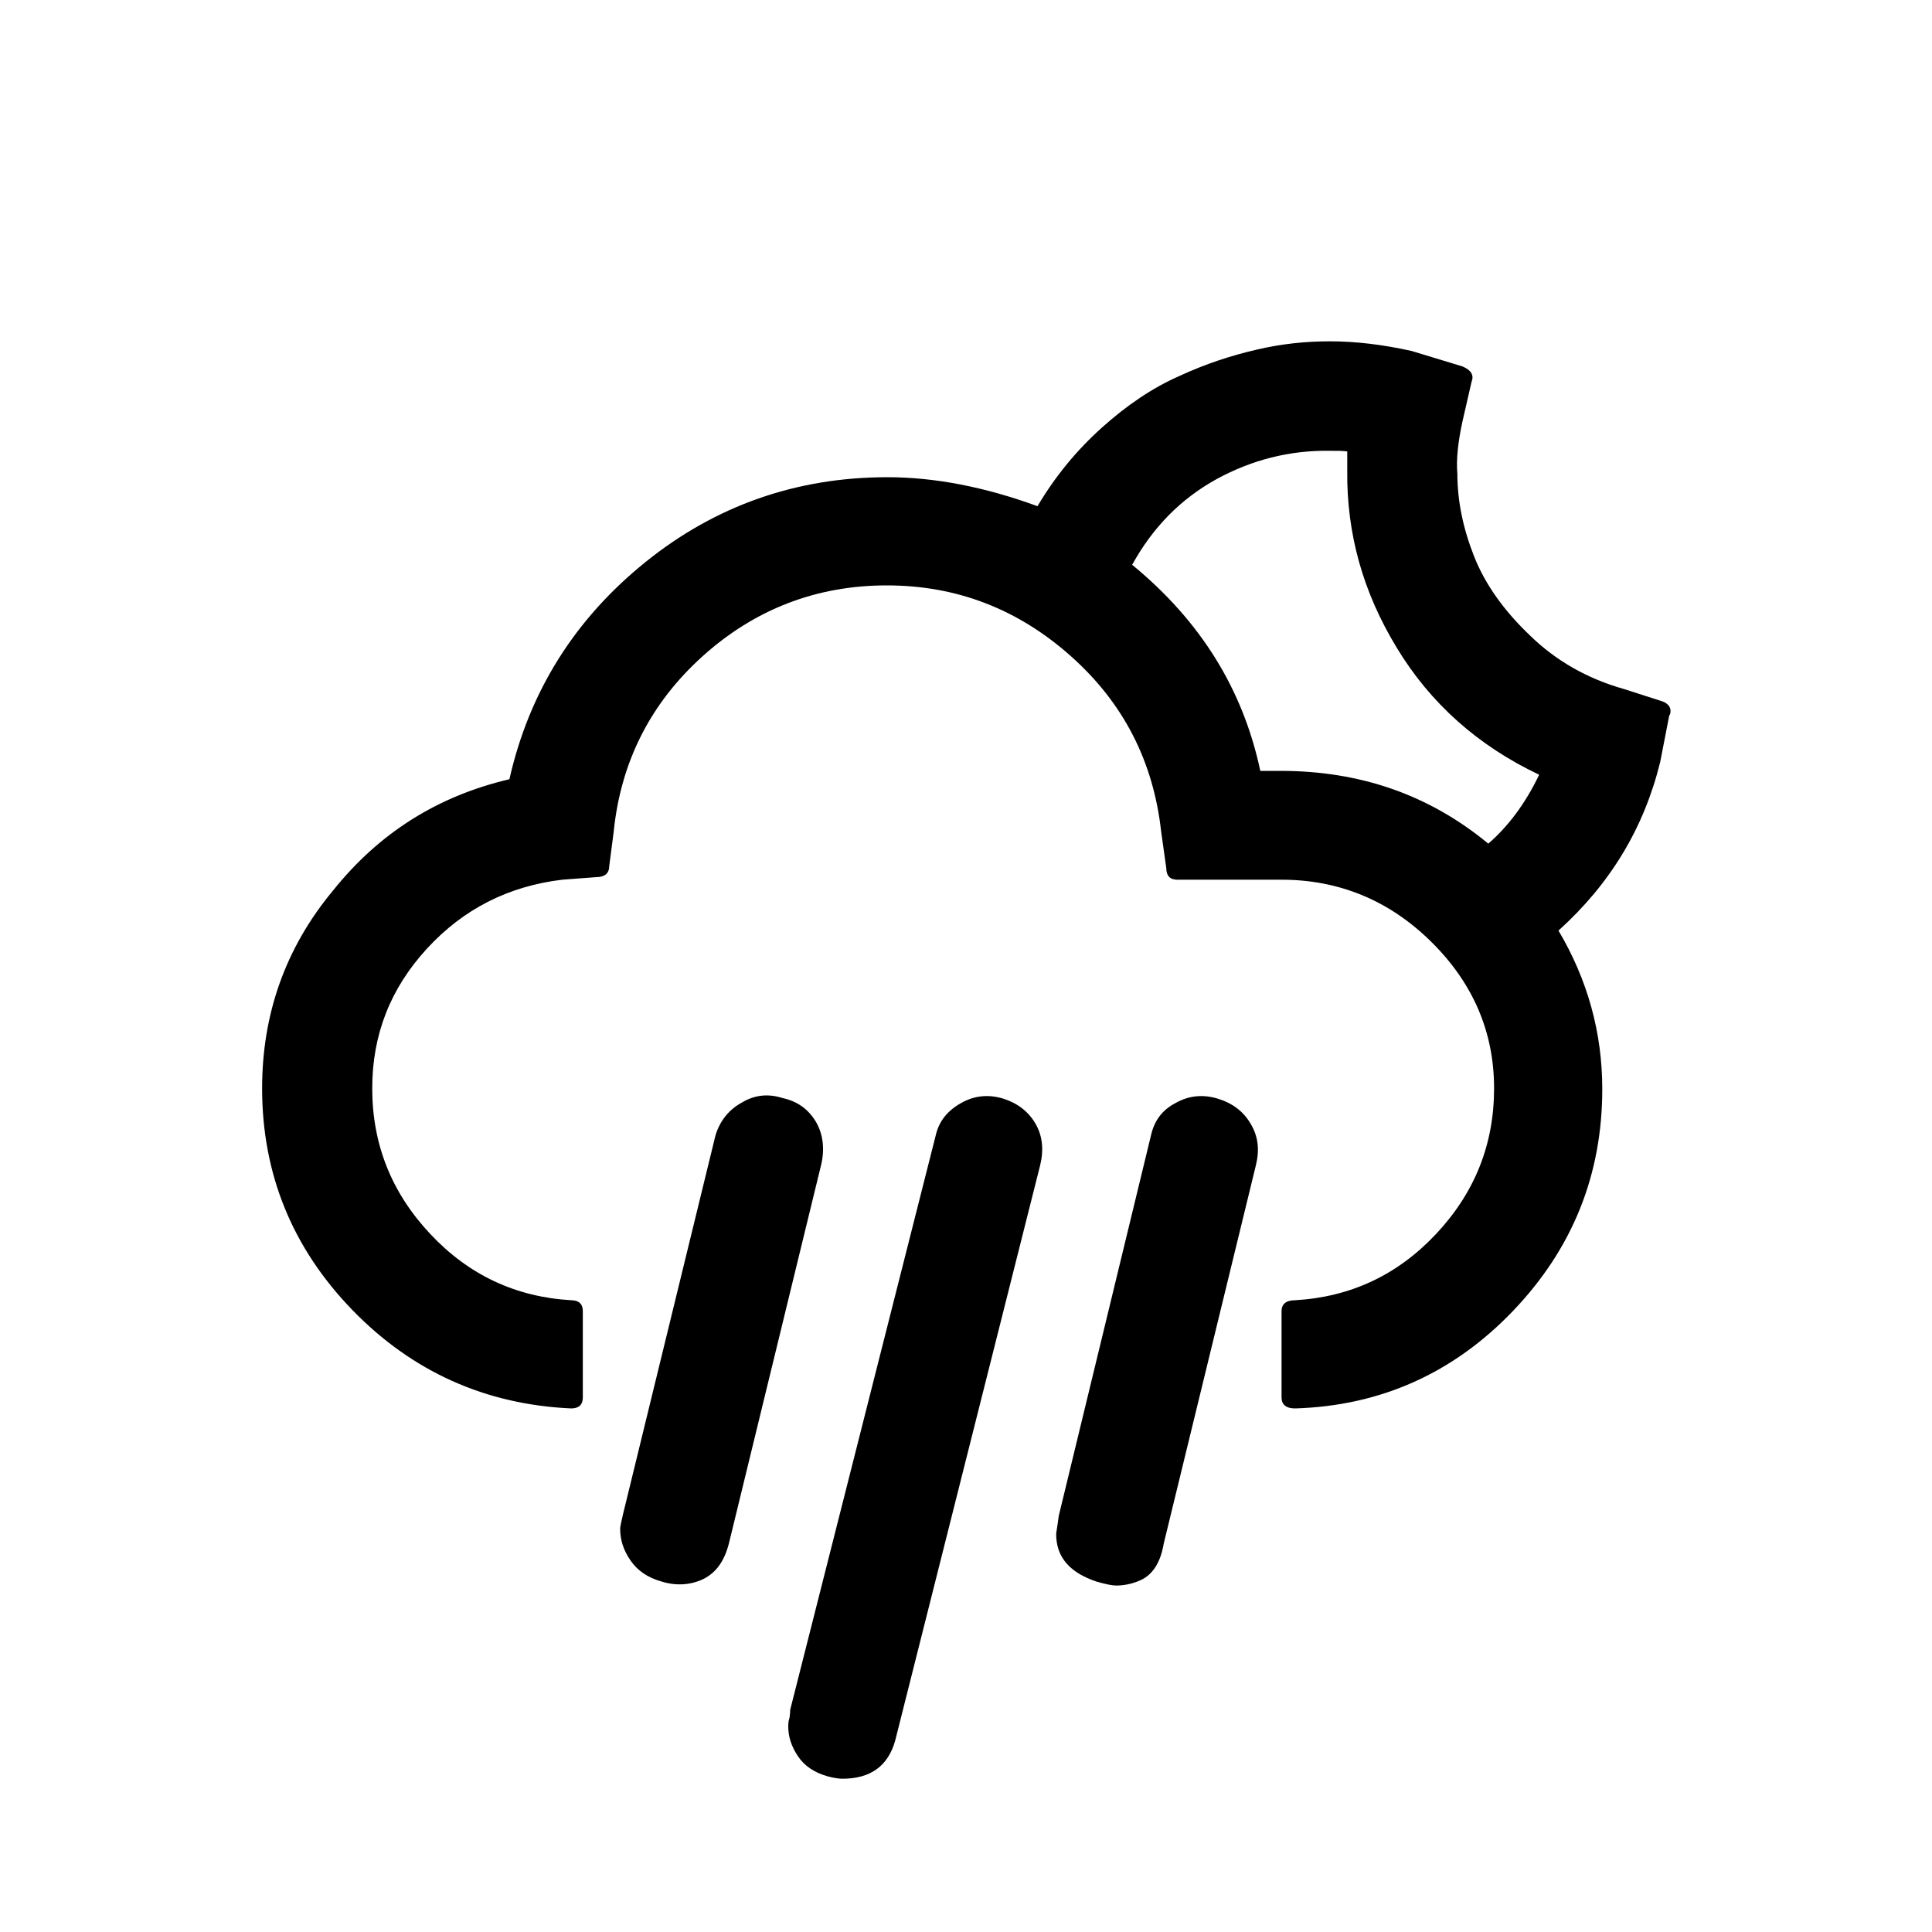
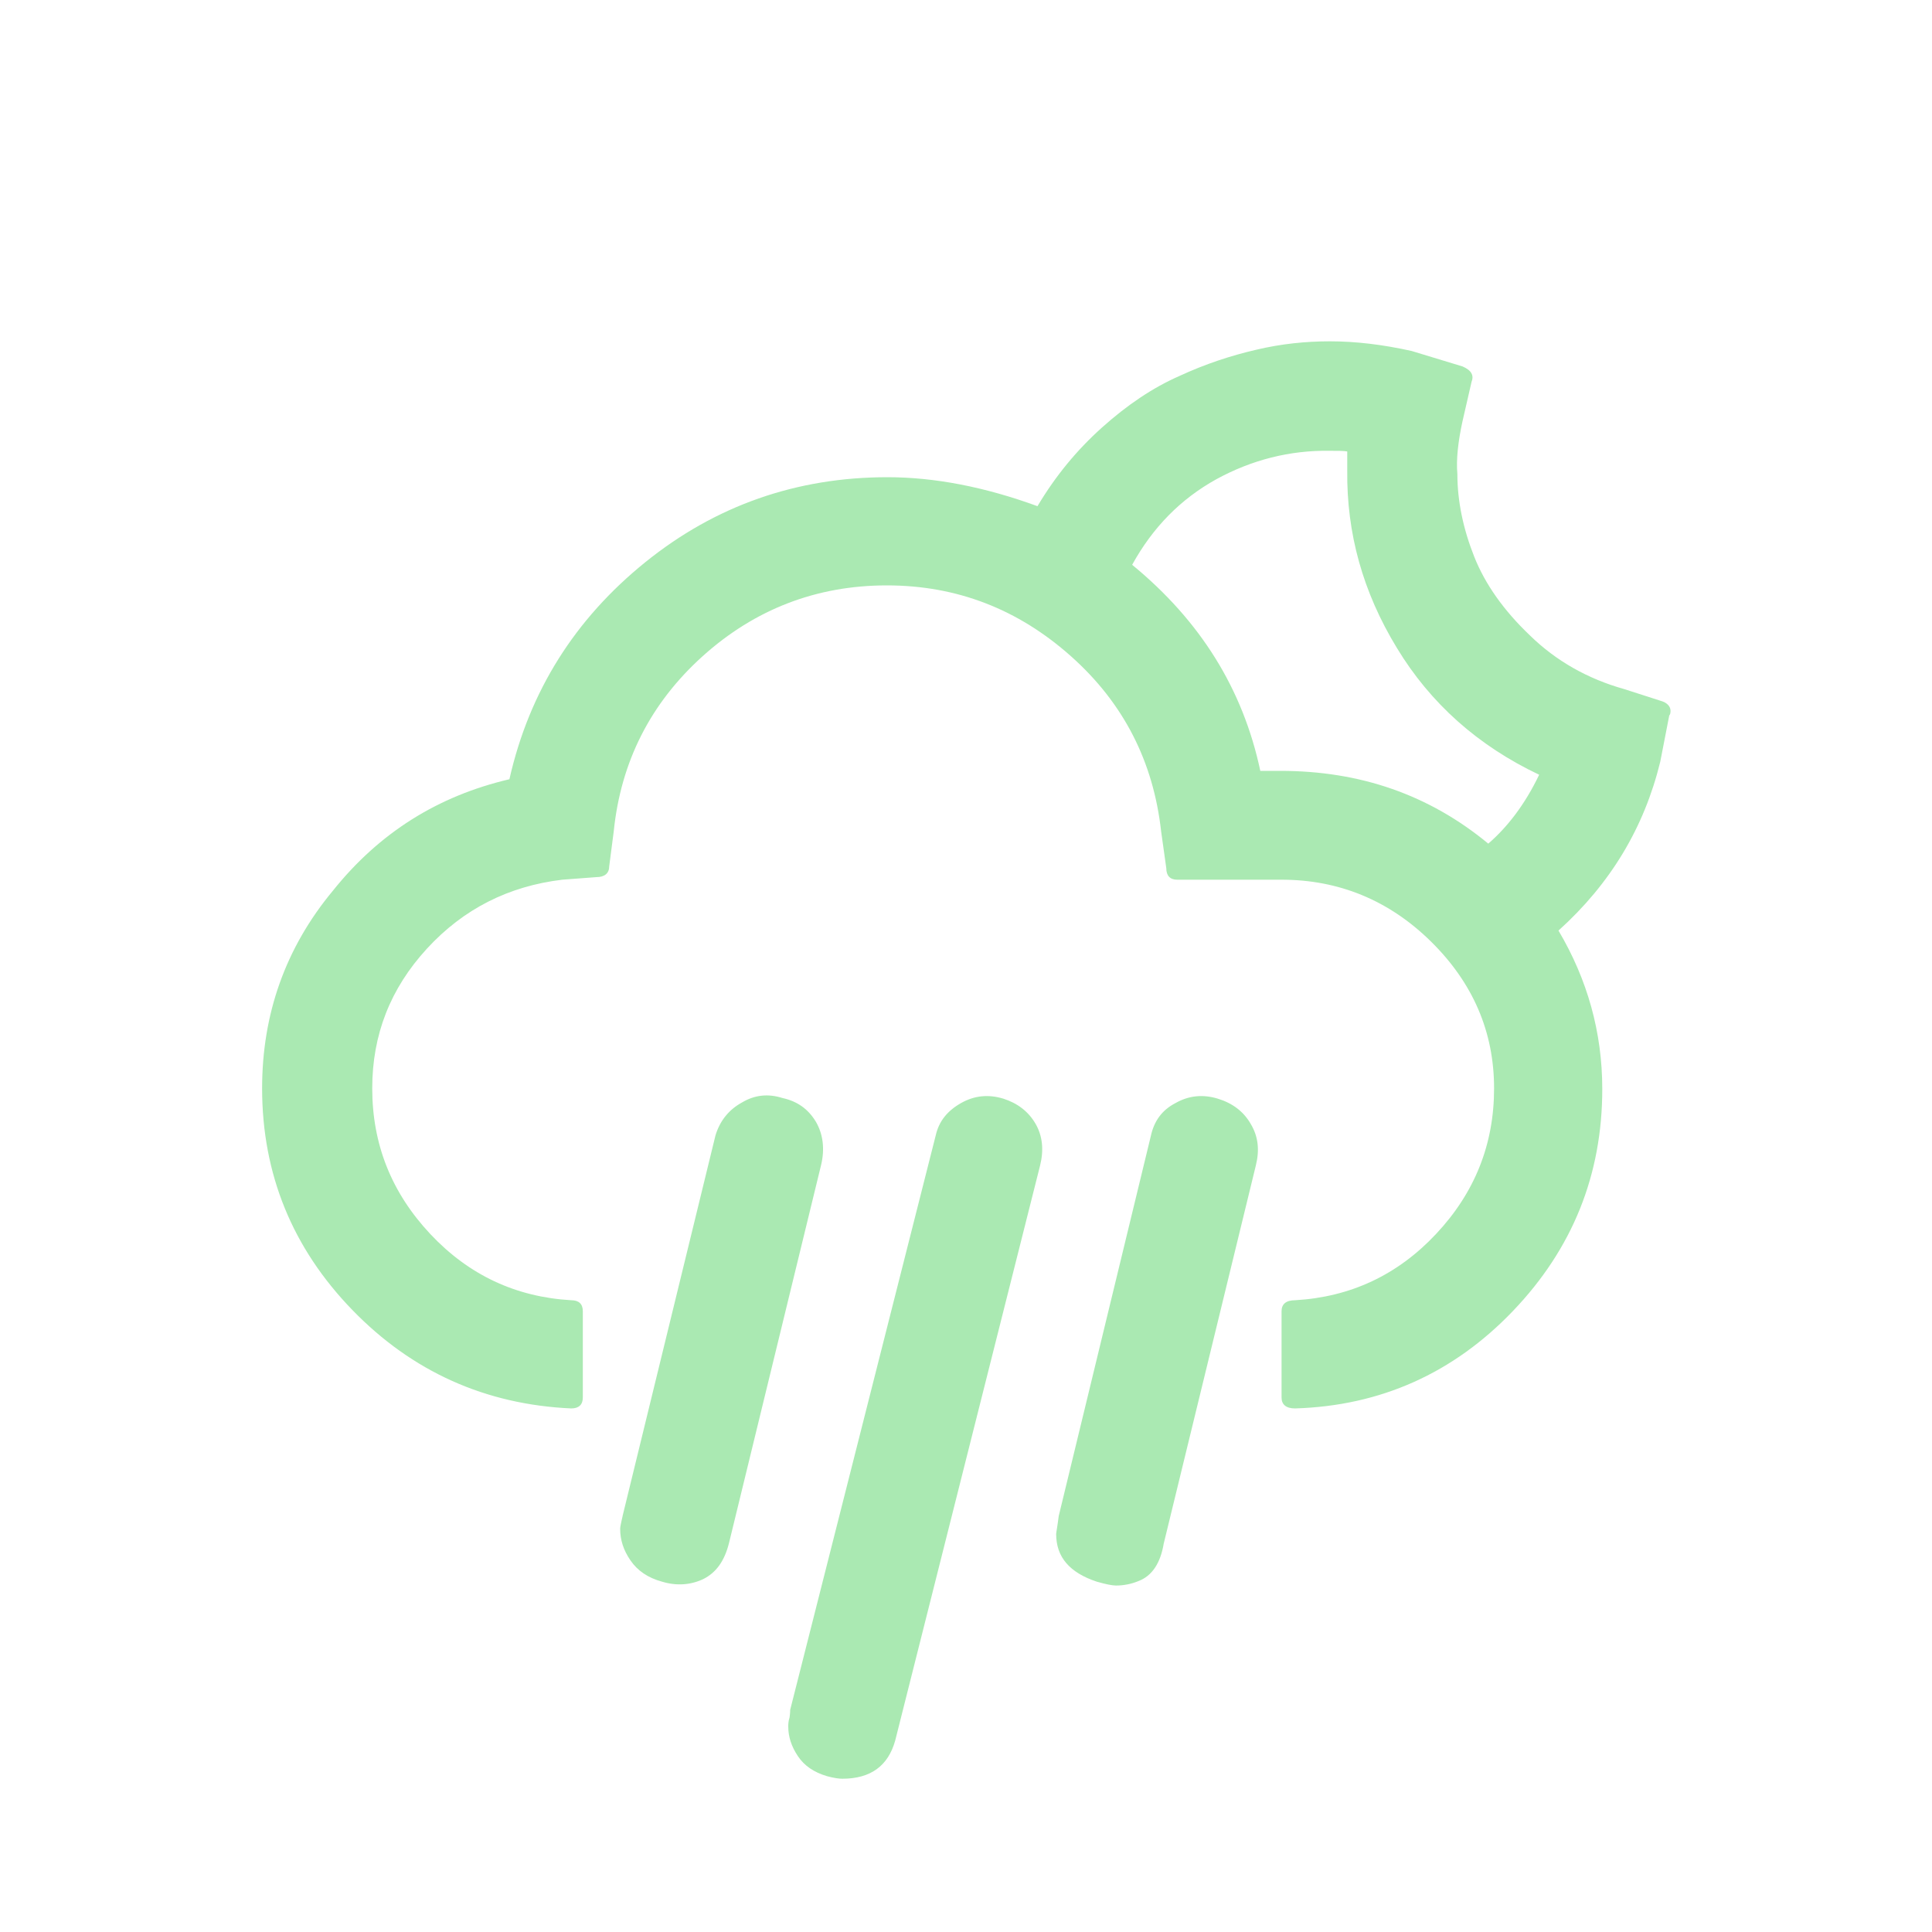
- <svg xmlns="http://www.w3.org/2000/svg" version="1.1" id="Layer_1" x="0px" y="0px" viewBox="0 0 30 30" style="enable-background:new 0 0 30 30;" xml:space="preserve">
-   <path d="M4.07,16.9c0,1.33,0.47,2.48,1.4,3.44s2.07,1.47,3.4,1.53c0.12,0,0.18-0.06,0.18-0.17v-1.34c0-0.11-0.06-0.17-0.18-0.17  c-0.86-0.05-1.59-0.39-2.19-1.03c-0.6-0.64-0.9-1.39-0.9-2.26c0-0.83,0.28-1.55,0.85-2.17c0.57-0.62,1.27-0.97,2.1-1.07l0.53-0.04  c0.13,0,0.2-0.06,0.2-0.17l0.07-0.54c0.11-1.08,0.57-1.99,1.38-2.72c0.81-0.73,1.77-1.1,2.86-1.1c1.09,0,2.04,0.37,2.86,1.1  c0.82,0.73,1.28,1.64,1.4,2.72l0.08,0.57c0,0.12,0.06,0.18,0.17,0.18h1.62c0.89,0,1.67,0.32,2.32,0.96c0.65,0.64,0.98,1.4,0.98,2.28  c0,0.87-0.3,1.62-0.9,2.26c-0.6,0.64-1.33,0.98-2.19,1.03c-0.14,0-0.21,0.06-0.21,0.17v1.34c0,0.11,0.07,0.17,0.21,0.17  c1.33-0.04,2.46-0.55,3.38-1.51c0.93-0.97,1.39-2.12,1.39-3.45c0-0.88-0.23-1.7-0.68-2.46c0.81-0.73,1.33-1.6,1.58-2.62l0.14-0.72  c0.01-0.01,0.02-0.03,0.02-0.07c0-0.07-0.05-0.13-0.16-0.16l-0.56-0.18c-0.57-0.16-1.06-0.44-1.46-0.83  c-0.41-0.39-0.7-0.8-0.87-1.23c-0.17-0.43-0.26-0.86-0.26-1.28c-0.02-0.22,0.01-0.5,0.08-0.82l0.14-0.61c0.04-0.1,0-0.18-0.14-0.24  l-0.79-0.24c-0.45-0.1-0.87-0.15-1.27-0.15c-0.38,0-0.76,0.04-1.14,0.13c-0.39,0.09-0.79,0.22-1.2,0.41  c-0.41,0.18-0.81,0.45-1.2,0.8c-0.39,0.35-0.72,0.75-1,1.22c-0.82-0.3-1.6-0.45-2.33-0.45c-1.41,0-2.67,0.44-3.76,1.32  s-1.8,2-2.11,3.37c-1.11,0.26-2.02,0.83-2.74,1.73C4.43,14.72,4.07,15.75,4.07,16.9z M9.63,23.74c0,0.17,0.05,0.33,0.16,0.49  c0.11,0.16,0.27,0.27,0.49,0.33c0.23,0.07,0.45,0.05,0.64-0.04c0.2-0.1,0.33-0.28,0.4-0.56l1.43-5.87c0.06-0.25,0.03-0.48-0.08-0.67  c-0.12-0.2-0.29-0.32-0.52-0.37c-0.22-0.07-0.43-0.05-0.63,0.07c-0.2,0.11-0.34,0.28-0.41,0.51l-1.44,5.9  c0,0.01-0.01,0.04-0.02,0.09C9.64,23.67,9.63,23.71,9.63,23.74z M12.24,26.81c0,0.16,0.05,0.31,0.15,0.46  c0.1,0.15,0.25,0.25,0.45,0.31c0.11,0.03,0.19,0.04,0.24,0.04c0.44,0,0.71-0.2,0.82-0.59l2.25-8.93c0.06-0.24,0.04-0.46-0.07-0.65  c-0.11-0.19-0.28-0.32-0.5-0.39c-0.23-0.07-0.45-0.05-0.66,0.07s-0.34,0.28-0.39,0.5l-2.26,8.92c0,0.01,0,0.05-0.01,0.12  C12.24,26.73,12.24,26.78,12.24,26.81z M16.4,23.82c0,0.36,0.21,0.6,0.63,0.74c0.14,0.04,0.24,0.06,0.3,0.06  c0.11,0,0.23-0.02,0.35-0.07c0.21-0.08,0.34-0.28,0.39-0.58l1.43-5.87c0.06-0.24,0.04-0.45-0.08-0.65  c-0.11-0.19-0.28-0.32-0.51-0.39c-0.23-0.07-0.45-0.05-0.66,0.07c-0.21,0.11-0.33,0.28-0.38,0.51l-1.43,5.9  C16.42,23.7,16.4,23.8,16.4,23.82z M17.58,8.77c0.32-0.58,0.75-1.02,1.31-1.33c0.55-0.3,1.14-0.45,1.76-0.44  c0.12,0,0.21,0,0.27,0.01v0.3c-0.01,0.97,0.24,1.88,0.77,2.75c0.52,0.86,1.26,1.52,2.21,1.97c-0.22,0.46-0.49,0.81-0.79,1.07  c-0.92-0.76-1.99-1.13-3.23-1.13h-0.31C19.3,10.7,18.64,9.64,17.58,8.77z" />
+ <svg xmlns="http://www.w3.org/2000/svg" id="Layer_1" style="enable-background:new 0 0 30 30;" version="1.1" viewBox="0 0 30 30" x="0px" xml:space="preserve" y="0px">
+   <path d="M4.07,16.9c0,1.33,0.47,2.48,1.4,3.44s2.07,1.47,3.4,1.53c0.12,0,0.18-0.06,0.18-0.17v-1.34c0-0.11-0.06-0.17-0.18-0.17  c-0.86-0.05-1.59-0.39-2.19-1.03c-0.6-0.64-0.9-1.39-0.9-2.26c0-0.83,0.28-1.55,0.85-2.17c0.57-0.62,1.27-0.97,2.1-1.07l0.53-0.04  c0.13,0,0.2-0.06,0.2-0.17l0.07-0.54c0.11-1.08,0.57-1.99,1.38-2.72c0.81-0.73,1.77-1.1,2.86-1.1c1.09,0,2.04,0.37,2.86,1.1  c0.82,0.73,1.28,1.64,1.4,2.72l0.08,0.57c0,0.12,0.06,0.18,0.17,0.18h1.62c0.89,0,1.67,0.32,2.32,0.96c0.65,0.64,0.98,1.4,0.98,2.28  c0,0.87-0.3,1.62-0.9,2.26c-0.6,0.64-1.33,0.98-2.19,1.03c-0.14,0-0.21,0.06-0.21,0.17v1.34c0,0.11,0.07,0.17,0.21,0.17  c1.33-0.04,2.46-0.55,3.38-1.51c0.93-0.97,1.39-2.12,1.39-3.45c0-0.88-0.23-1.7-0.68-2.46c0.81-0.73,1.33-1.6,1.58-2.62l0.14-0.72  c0.01-0.01,0.02-0.03,0.02-0.07c0-0.07-0.05-0.13-0.16-0.16l-0.56-0.18c-0.57-0.16-1.06-0.44-1.46-0.83  c-0.41-0.39-0.7-0.8-0.87-1.23c-0.17-0.43-0.26-0.86-0.26-1.28c-0.02-0.22,0.01-0.5,0.08-0.82l0.14-0.61c0.04-0.1,0-0.18-0.14-0.24  l-0.79-0.24c-0.45-0.1-0.87-0.15-1.27-0.15c-0.38,0-0.76,0.04-1.14,0.13c-0.39,0.09-0.79,0.22-1.2,0.41  c-0.41,0.18-0.81,0.45-1.2,0.8c-0.39,0.35-0.72,0.75-1,1.22c-0.82-0.3-1.6-0.45-2.33-0.45c-1.41,0-2.67,0.44-3.76,1.32  s-1.8,2-2.11,3.37c-1.11,0.26-2.02,0.83-2.74,1.73C4.43,14.72,4.07,15.75,4.07,16.9z M9.63,23.74c0,0.17,0.05,0.33,0.16,0.49  c0.11,0.16,0.27,0.27,0.49,0.33c0.23,0.07,0.45,0.05,0.64-0.04c0.2-0.1,0.33-0.28,0.4-0.56l1.43-5.87c0.06-0.25,0.03-0.48-0.08-0.67  c-0.12-0.2-0.29-0.32-0.52-0.37c-0.22-0.07-0.43-0.05-0.63,0.07c-0.2,0.11-0.34,0.28-0.41,0.51l-1.44,5.9  c0,0.01-0.01,0.04-0.02,0.09C9.64,23.67,9.63,23.71,9.63,23.74z M12.24,26.81c0,0.16,0.05,0.31,0.15,0.46  c0.1,0.15,0.25,0.25,0.45,0.31c0.11,0.03,0.19,0.04,0.24,0.04c0.44,0,0.71-0.2,0.82-0.59l2.25-8.93c0.06-0.24,0.04-0.46-0.07-0.65  c-0.11-0.19-0.28-0.32-0.5-0.39c-0.23-0.07-0.45-0.05-0.66,0.07s-0.34,0.28-0.39,0.5l-2.26,8.92c0,0.01,0,0.05-0.01,0.12  C12.24,26.73,12.24,26.78,12.24,26.81z M16.4,23.82c0,0.36,0.21,0.6,0.63,0.74c0.14,0.04,0.24,0.06,0.3,0.06  c0.11,0,0.23-0.02,0.35-0.07c0.21-0.08,0.34-0.28,0.39-0.58l1.43-5.87c0.06-0.24,0.04-0.45-0.08-0.65  c-0.11-0.19-0.28-0.32-0.51-0.39c-0.23-0.07-0.45-0.05-0.66,0.07c-0.21,0.11-0.33,0.28-0.38,0.51l-1.43,5.9  C16.42,23.7,16.4,23.8,16.4,23.82z M17.58,8.77c0.32-0.58,0.75-1.02,1.31-1.33c0.55-0.3,1.14-0.45,1.76-0.44  c0.12,0,0.21,0,0.27,0.01v0.3c-0.01,0.97,0.24,1.88,0.77,2.75c0.52,0.86,1.26,1.52,2.21,1.97c-0.22,0.46-0.49,0.81-0.79,1.07  c-0.92-0.76-1.99-1.13-3.23-1.13h-0.31C19.3,10.7,18.64,9.64,17.58,8.77z" fill="#aae9b2" />
</svg>
